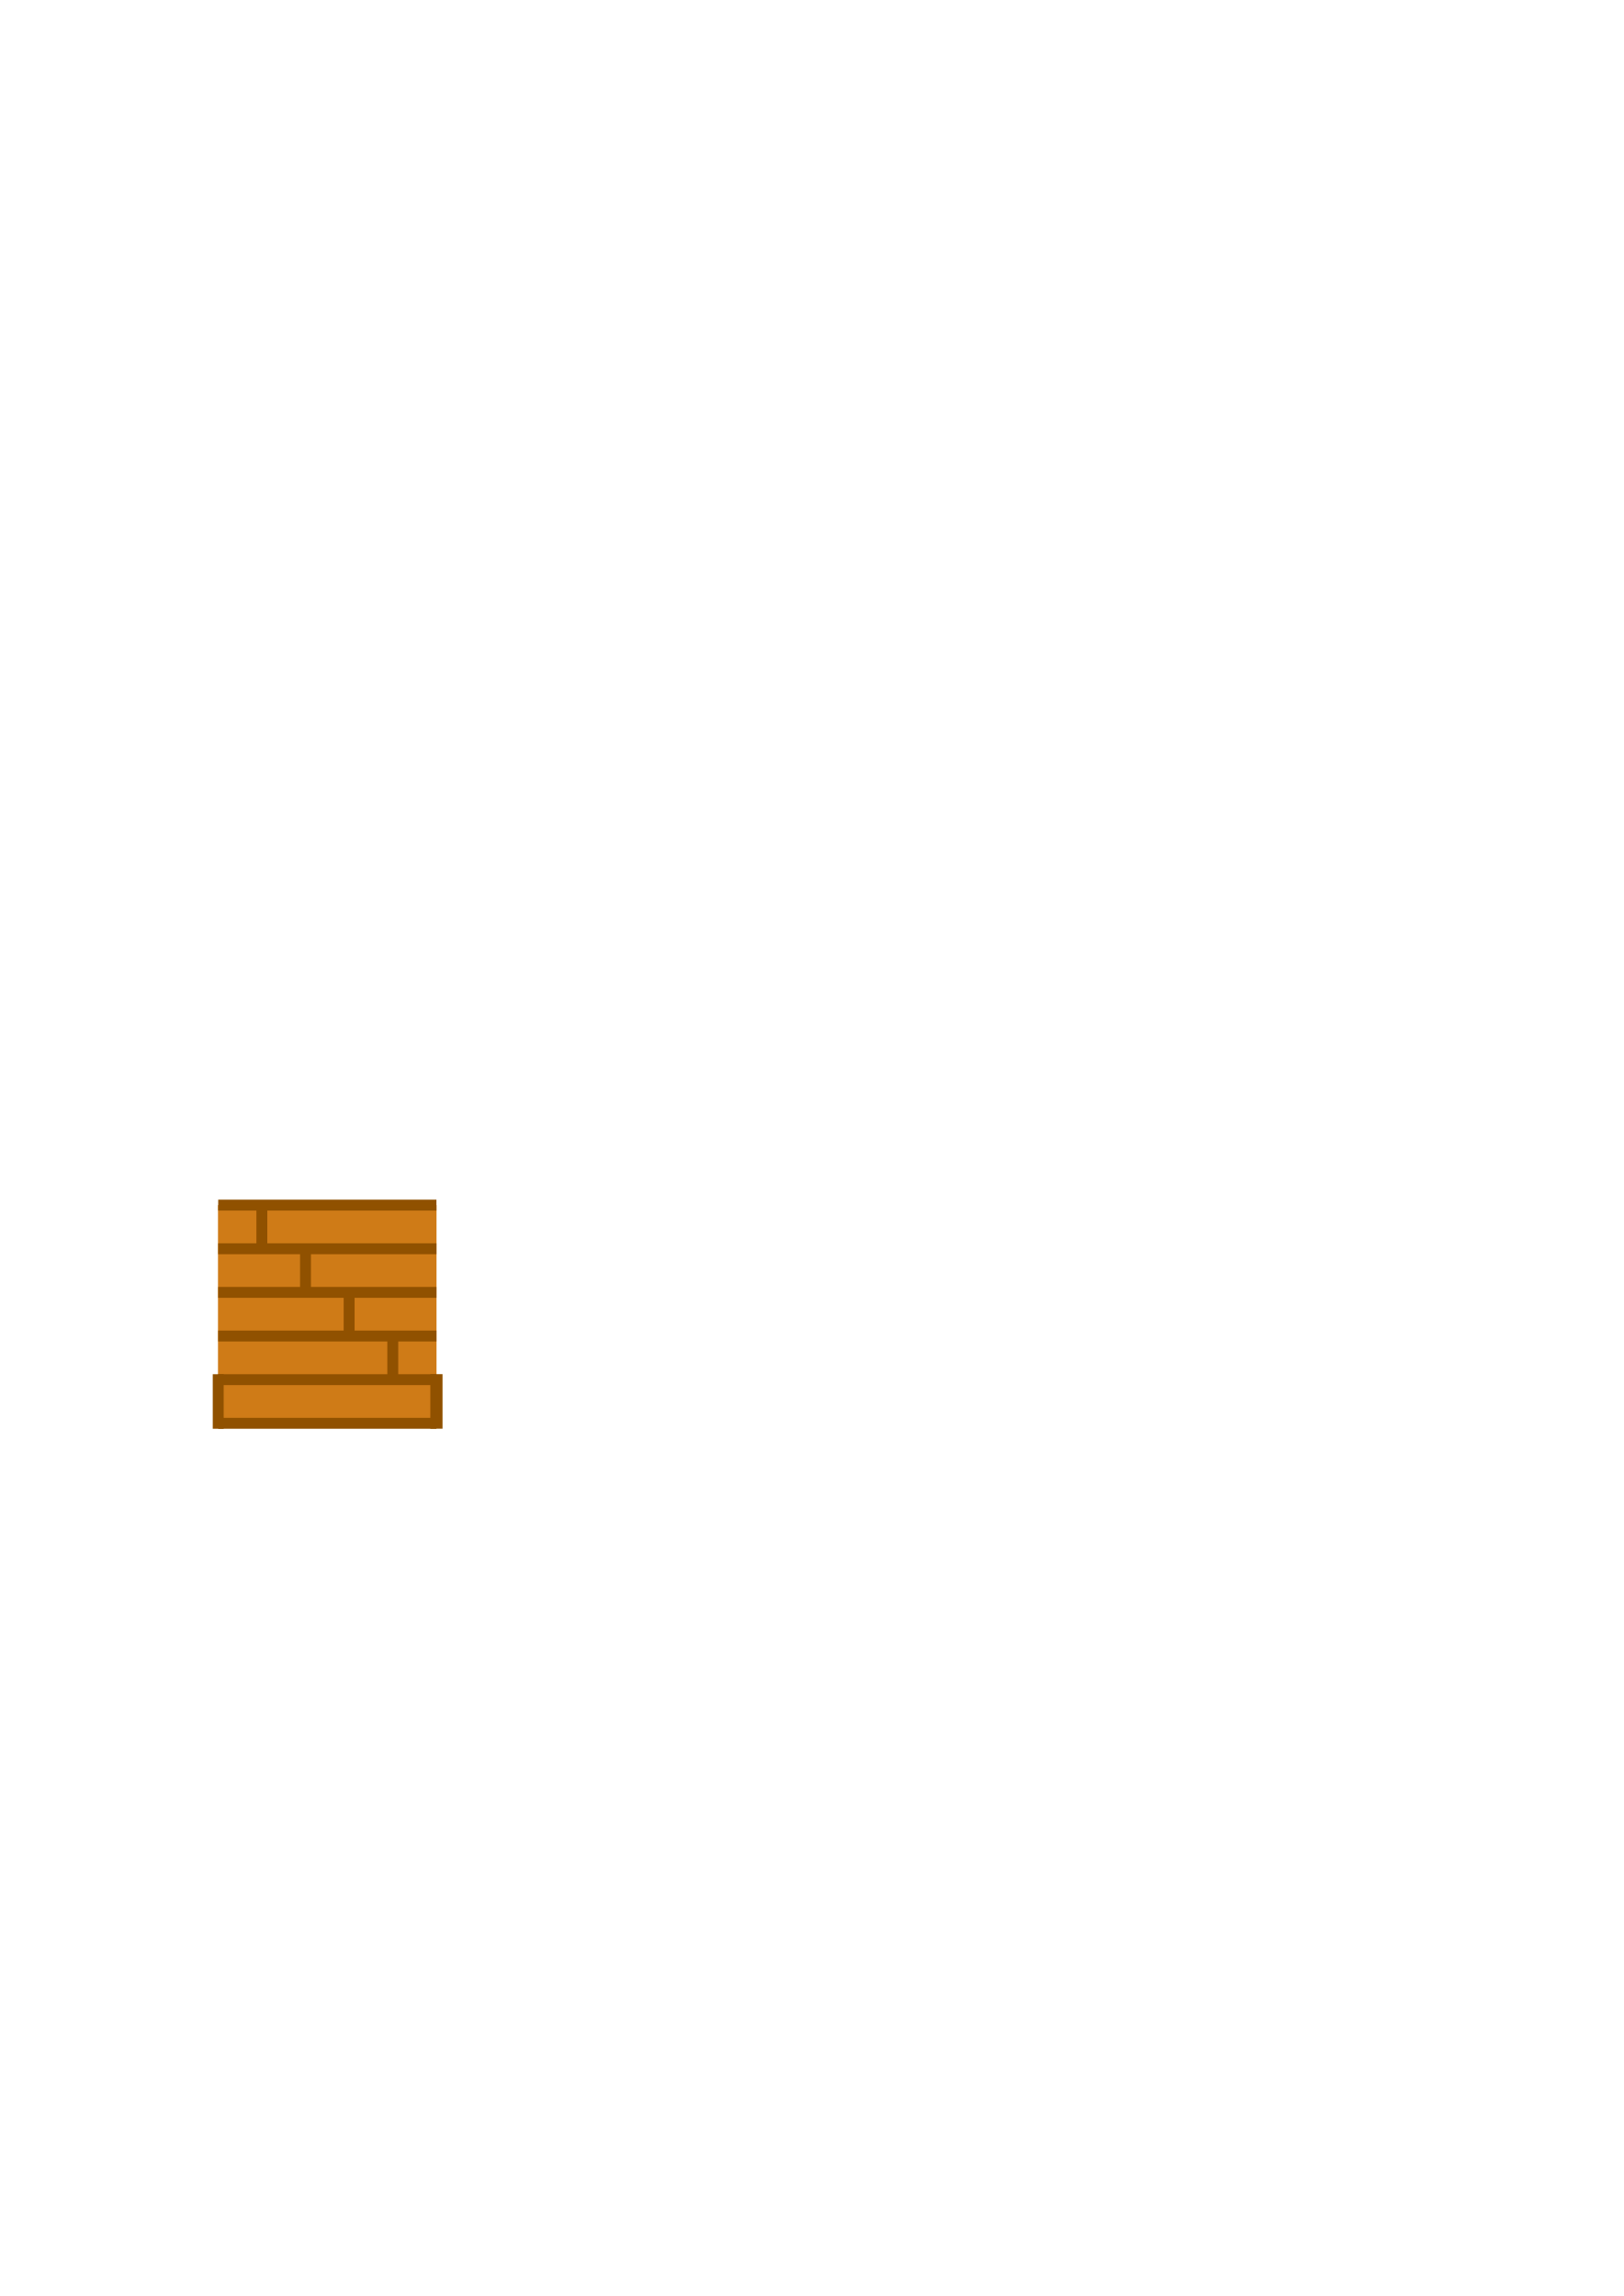
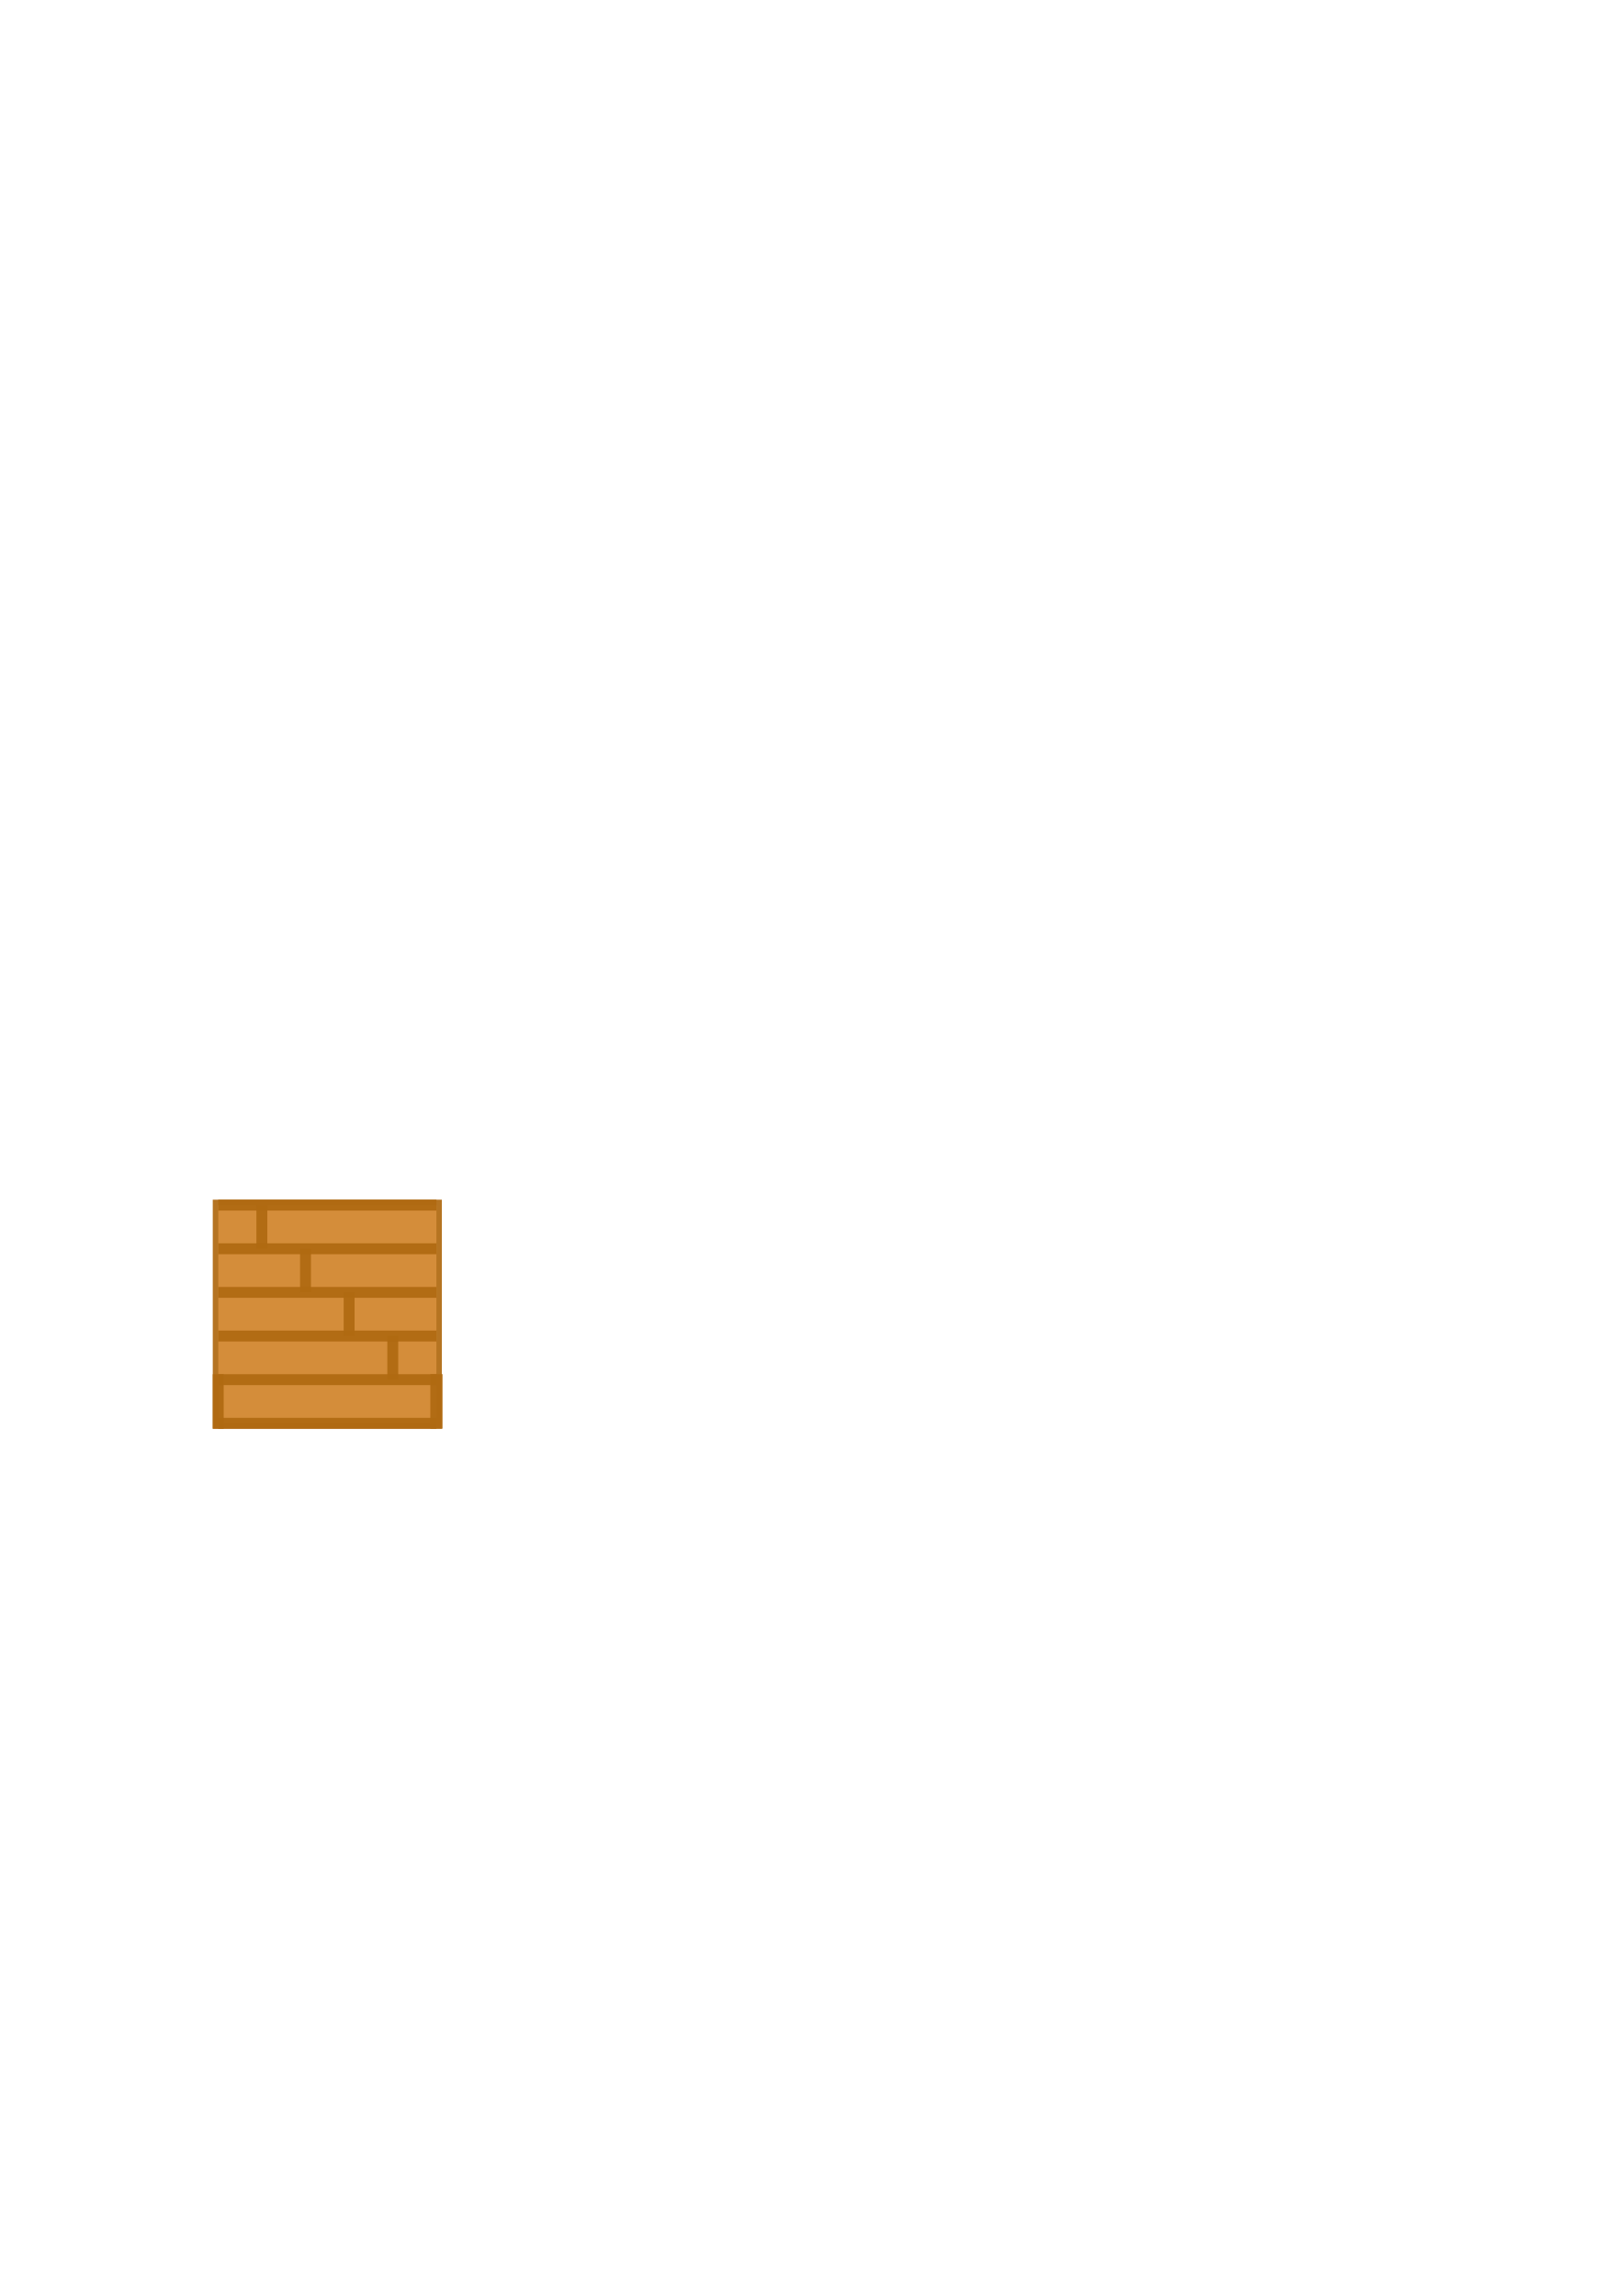
<svg xmlns="http://www.w3.org/2000/svg" width="210mm" height="297mm" viewBox="0 0 744.094 1052.362" id="svg4440" version="1.1">
  <defs id="defs4442" />
  <g id="layer1" style="display:inline">
-     <path style="fill:none;fill-rule:evenodd;stroke:#000000;stroke-width:0;stroke-linecap:butt;stroke-linejoin:miter;stroke-miterlimit:4;stroke-dasharray:none;stroke-opacity:1" d="m 100,647.362 100,0" id="path5050" />
-     <rect style="fill:#cd7e20;fill-opacity:1;stroke:#e0a75e;stroke-width:5;stroke-linecap:round;stroke-miterlimit:4;stroke-dasharray:none;stroke-opacity:0" id="rect5060" width="100" height="100" x="100" y="552.362" />
-     <rect style="fill:#cf7b17;fill-opacity:1;stroke:#cf7b17;stroke-width:0;stroke-linecap:round;stroke-miterlimit:4;stroke-dasharray:none;stroke-opacity:1" id="rect5064" width="100" height="100" x="100" y="552.362" />
-     <path style="fill:none;fill-rule:evenodd;stroke:#905100;stroke-width:5;stroke-linecap:butt;stroke-linejoin:miter;stroke-miterlimit:4;stroke-dasharray:none;stroke-opacity:1" d="m 100,552.362 100,0" id="path5046" />
-     <path style="fill:none;fill-rule:evenodd;stroke:#905100;stroke-width:5;stroke-linecap:butt;stroke-linejoin:miter;stroke-miterlimit:4;stroke-dasharray:none;stroke-opacity:1" d="m 100,652.362 100,0" id="path5052" />
-     <path style="fill:none;fill-rule:evenodd;stroke:#905100;stroke-width:5.008;stroke-linecap:butt;stroke-linejoin:miter;stroke-miterlimit:4;stroke-dasharray:none;stroke-opacity:1" d="m 100,629.862 0,25" id="path5056" />
-     <path style="fill:none;fill-rule:evenodd;stroke:#905100;stroke-width:5.59;stroke-linecap:butt;stroke-linejoin:miter;stroke-miterlimit:4;stroke-dasharray:none;stroke-opacity:1" d="m 200,629.837 0,25" id="path5058" />
+     <path style="fill:none;fill-rule:evenodd;stroke:#af6a12;stroke-width:0;stroke-linecap:butt;stroke-linejoin:miter;stroke-miterlimit:4;stroke-dasharray:none;stroke-opacity:0.929" d="m 100,647.362 100,0" id="path5050" />
+     <rect style="fill:#cd7e20;fill-opacity:1;stroke:#af6a12;stroke-width:5;stroke-linecap:round;stroke-miterlimit:4;stroke-dasharray:none;stroke-opacity:0.929" id="rect5060" width="100" height="100" x="100" y="552.362" />
+     <rect style="fill:#d48d3a;fill-opacity:1;stroke:#cf7b17;stroke-width:0;stroke-linecap:round;stroke-miterlimit:4;stroke-dasharray:none;stroke-opacity:1" id="rect5064" width="100" height="100" x="100" y="552.362" />
+     <path style="fill:none;fill-rule:evenodd;stroke:#af6a12;stroke-width:5;stroke-linecap:butt;stroke-linejoin:miter;stroke-miterlimit:4;stroke-dasharray:none;stroke-opacity:0.929" d="m 100,552.362 100,0" id="path5046" />
+     <path style="fill:none;fill-rule:evenodd;stroke:#af6a12;stroke-width:5;stroke-linecap:butt;stroke-linejoin:miter;stroke-miterlimit:4;stroke-dasharray:none;stroke-opacity:0.929" d="m 100,652.362 100,0" id="path5052" />
+     <path style="fill:none;fill-rule:evenodd;stroke:#af6a12;stroke-width:5.008;stroke-linecap:butt;stroke-linejoin:miter;stroke-miterlimit:4;stroke-dasharray:none;stroke-opacity:0.929" d="m 100,629.862 0,25" id="path5056" />
+     <path style="fill:none;fill-rule:evenodd;stroke:#af6a12;stroke-width:5.59;stroke-linecap:butt;stroke-linejoin:miter;stroke-miterlimit:4;stroke-dasharray:none;stroke-opacity:0.929" d="m 200,629.837 0,25" id="path5058" />
  </g>
  <g id="layer2" style="display:inline">
-     <path style="fill:none;fill-rule:evenodd;stroke:#905100;stroke-width:5;stroke-linecap:butt;stroke-linejoin:miter;stroke-miterlimit:4;stroke-dasharray:none;stroke-opacity:1" d="m 100,572.362 100,0" id="path5030" />
-     <path style="fill:none;fill-rule:evenodd;stroke:#905100;stroke-width:5;stroke-linecap:butt;stroke-linejoin:miter;stroke-miterlimit:4;stroke-dasharray:none;stroke-opacity:1" d="m 100,592.362 100,0" id="path5032" />
-     <path style="fill:none;fill-rule:evenodd;stroke:#905100;stroke-width:5;stroke-linecap:butt;stroke-linejoin:miter;stroke-miterlimit:4;stroke-dasharray:none;stroke-opacity:1" d="m 100,612.362 100,0" id="path5034" />
-     <path style="fill:none;fill-rule:evenodd;stroke:#905100;stroke-width:5;stroke-linecap:butt;stroke-linejoin:miter;stroke-miterlimit:4;stroke-dasharray:none;stroke-opacity:1" d="m 100,632.362 100,0" id="path5036" />
-     <path style="fill:none;fill-rule:evenodd;stroke:#905100;stroke-width:5;stroke-linecap:butt;stroke-linejoin:miter;stroke-miterlimit:4;stroke-dasharray:none;stroke-opacity:1" d="m 120,552.362 0,20" id="path5038" />
-     <path style="fill:none;fill-rule:evenodd;stroke:#905100;stroke-width:5;stroke-linecap:butt;stroke-linejoin:miter;stroke-miterlimit:4;stroke-dasharray:none;stroke-opacity:1" d="m 140,572.362 0,20" id="path5040" />
-     <path style="fill:none;fill-rule:evenodd;stroke:#905100;stroke-width:5;stroke-linecap:butt;stroke-linejoin:miter;stroke-miterlimit:4;stroke-dasharray:none;stroke-opacity:1" d="m 160,592.362 0,20" id="path5042" />
-     <path style="fill:none;fill-rule:evenodd;stroke:#905100;stroke-width:5;stroke-linecap:butt;stroke-linejoin:miter;stroke-miterlimit:4;stroke-dasharray:none;stroke-opacity:1" d="m 180,612.362 0,20" id="path5044" />
+     <path style="fill:none;fill-rule:evenodd;stroke:#af6a12;stroke-width:5;stroke-linecap:butt;stroke-linejoin:miter;stroke-miterlimit:4;stroke-dasharray:none;stroke-opacity:0.929" d="m 100,572.362 100,0" id="path5030" />
+     <path style="fill:none;fill-rule:evenodd;stroke:#af6a12;stroke-width:5;stroke-linecap:butt;stroke-linejoin:miter;stroke-miterlimit:4;stroke-dasharray:none;stroke-opacity:0.929" d="m 100,592.362 100,0" id="path5032" />
+     <path style="fill:none;fill-rule:evenodd;stroke:#af6a12;stroke-width:5;stroke-linecap:butt;stroke-linejoin:miter;stroke-miterlimit:4;stroke-dasharray:none;stroke-opacity:0.929" d="m 100,612.362 100,0" id="path5034" />
+     <path style="fill:none;fill-rule:evenodd;stroke:#af6a12;stroke-width:5;stroke-linecap:butt;stroke-linejoin:miter;stroke-miterlimit:4;stroke-dasharray:none;stroke-opacity:0.929" d="m 100,632.362 100,0" id="path5036" />
+     <path style="fill:none;fill-rule:evenodd;stroke:#af6a12;stroke-width:5;stroke-linecap:butt;stroke-linejoin:miter;stroke-miterlimit:4;stroke-dasharray:none;stroke-opacity:0.929" d="m 120,552.362 0,20" id="path5038" />
+     <path style="fill:none;fill-rule:evenodd;stroke:#af6a12;stroke-width:5;stroke-linecap:butt;stroke-linejoin:miter;stroke-miterlimit:4;stroke-dasharray:none;stroke-opacity:0.929" d="m 140,572.362 0,20" id="path5040" />
+     <path style="fill:none;fill-rule:evenodd;stroke:#af6a12;stroke-width:5;stroke-linecap:butt;stroke-linejoin:miter;stroke-miterlimit:4;stroke-dasharray:none;stroke-opacity:0.929" d="m 160,592.362 0,20" id="path5042" />
+     <path style="fill:none;fill-rule:evenodd;stroke:#af6a12;stroke-width:5;stroke-linecap:butt;stroke-linejoin:miter;stroke-miterlimit:4;stroke-dasharray:none;stroke-opacity:0.929" d="m 180,612.362 0,20" id="path5044" />
  </g>
</svg>
